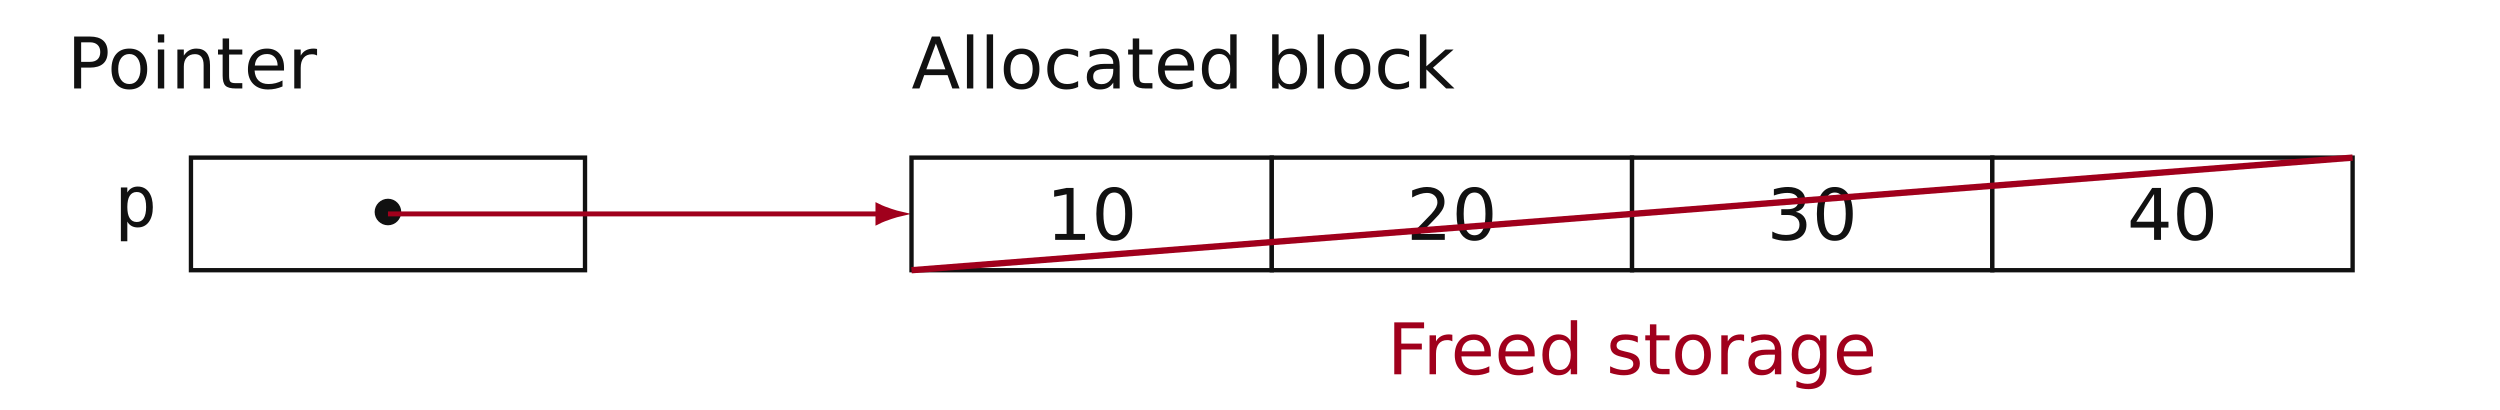
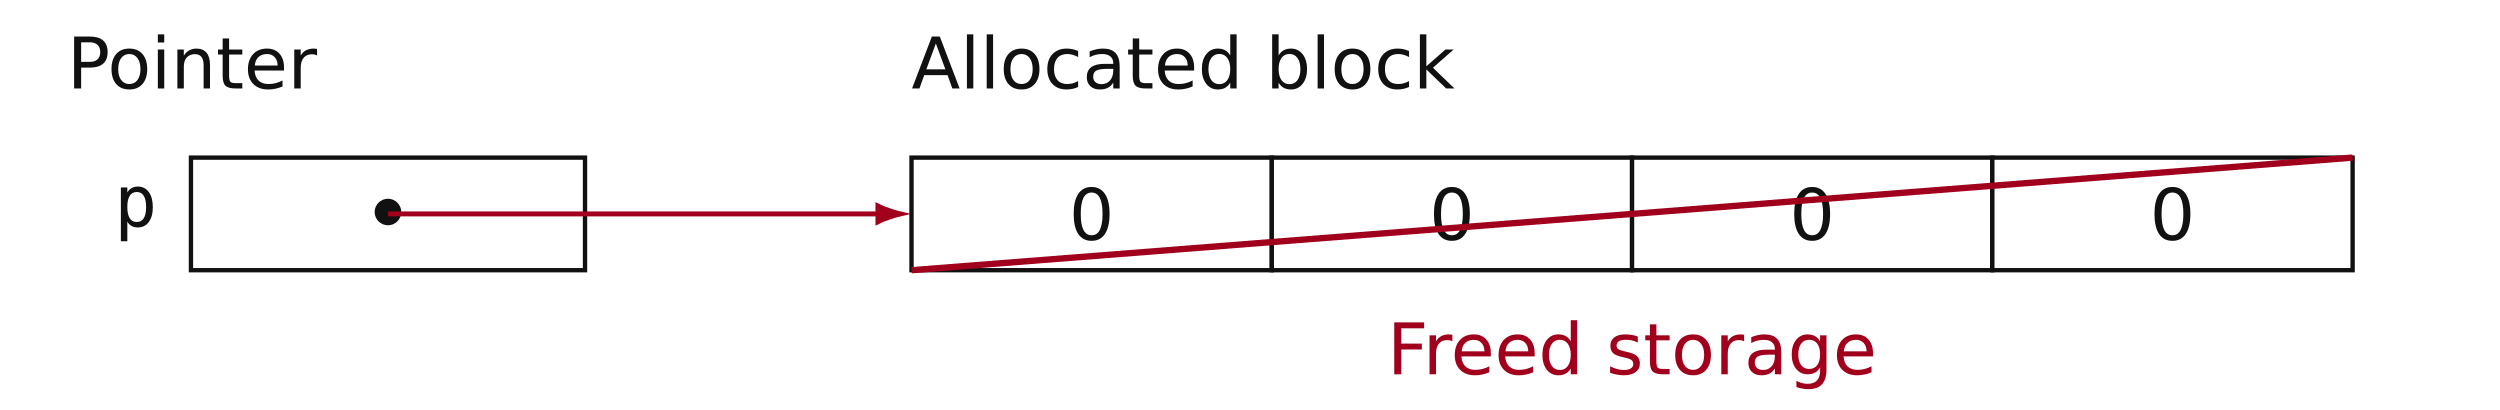
<svg xmlns="http://www.w3.org/2000/svg" xmlns:xlink="http://www.w3.org/1999/xlink" width="623.622pt" height="102.047pt" viewBox="0 0 623.622 102.047">
  <defs>
    <g>
      <g id="glyph-0-0">
        <path d="M 3.5 -11.516 L 3.5 -6.641 L 5.703 -6.641 C 6.516 -6.641 7.145 -6.848 7.594 -7.266 C 8.039 -7.691 8.266 -8.297 8.266 -9.078 C 8.266 -9.859 8.039 -10.457 7.594 -10.875 C 7.145 -11.301 6.516 -11.516 5.703 -11.516 Z M 1.75 -12.953 L 5.703 -12.953 C 7.148 -12.953 8.242 -12.625 8.984 -11.969 C 9.734 -11.312 10.109 -10.348 10.109 -9.078 C 10.109 -7.805 9.734 -6.844 8.984 -6.188 C 8.242 -5.531 7.148 -5.203 5.703 -5.203 L 3.5 -5.203 L 3.5 0 L 1.75 0 Z M 1.75 -12.953 " />
      </g>
      <g id="glyph-0-1">
        <path d="M 5.438 -8.594 C 4.582 -8.594 3.906 -8.258 3.406 -7.594 C 2.906 -6.926 2.656 -6.008 2.656 -4.844 C 2.656 -3.688 2.898 -2.773 3.391 -2.109 C 3.891 -1.441 4.57 -1.109 5.438 -1.109 C 6.289 -1.109 6.961 -1.441 7.453 -2.109 C 7.953 -2.773 8.203 -3.688 8.203 -4.844 C 8.203 -6 7.953 -6.91 7.453 -7.578 C 6.961 -8.254 6.289 -8.594 5.438 -8.594 Z M 5.438 -9.953 C 6.82 -9.953 7.91 -9.5 8.703 -8.594 C 9.492 -7.695 9.891 -6.445 9.891 -4.844 C 9.891 -3.258 9.492 -2.016 8.703 -1.109 C 7.91 -0.203 6.82 0.25 5.438 0.25 C 4.039 0.25 2.945 -0.203 2.156 -1.109 C 1.375 -2.016 0.984 -3.258 0.984 -4.844 C 0.984 -6.445 1.375 -7.695 2.156 -8.594 C 2.945 -9.5 4.039 -9.953 5.438 -9.953 Z M 5.438 -9.953 " />
      </g>
      <g id="glyph-0-2">
        <path d="M 1.672 -9.719 L 3.266 -9.719 L 3.266 0 L 1.672 0 Z M 1.672 -13.5 L 3.266 -13.5 L 3.266 -11.469 L 1.672 -11.469 Z M 1.672 -13.5 " />
      </g>
      <g id="glyph-0-3">
        <path d="M 9.75 -5.859 L 9.75 0 L 8.156 0 L 8.156 -5.812 C 8.156 -6.727 7.973 -7.414 7.609 -7.875 C 7.254 -8.332 6.719 -8.562 6 -8.562 C 5.133 -8.562 4.453 -8.285 3.953 -7.734 C 3.461 -7.18 3.219 -6.43 3.219 -5.484 L 3.219 0 L 1.609 0 L 1.609 -9.719 L 3.219 -9.719 L 3.219 -8.203 C 3.602 -8.785 4.051 -9.223 4.562 -9.516 C 5.082 -9.805 5.68 -9.953 6.359 -9.953 C 7.473 -9.953 8.316 -9.602 8.891 -8.906 C 9.461 -8.219 9.75 -7.203 9.75 -5.859 Z M 9.75 -5.859 " />
      </g>
      <g id="glyph-0-4">
        <path d="M 3.25 -12.469 L 3.25 -9.719 L 6.547 -9.719 L 6.547 -8.469 L 3.25 -8.469 L 3.25 -3.203 C 3.25 -2.41 3.359 -1.898 3.578 -1.672 C 3.797 -1.441 4.238 -1.328 4.906 -1.328 L 6.547 -1.328 L 6.547 0 L 4.906 0 C 3.664 0 2.812 -0.227 2.344 -0.688 C 1.875 -1.145 1.641 -1.984 1.641 -3.203 L 1.641 -8.469 L 0.484 -8.469 L 0.484 -9.719 L 1.641 -9.719 L 1.641 -12.469 Z M 3.25 -12.469 " />
      </g>
      <g id="glyph-0-5">
        <path d="M 9.984 -5.25 L 9.984 -4.469 L 2.641 -4.469 C 2.711 -3.375 3.047 -2.539 3.641 -1.969 C 4.234 -1.395 5.055 -1.109 6.109 -1.109 C 6.723 -1.109 7.316 -1.18 7.891 -1.328 C 8.473 -1.473 9.047 -1.695 9.609 -2 L 9.609 -0.5 C 9.035 -0.25 8.445 -0.062 7.844 0.062 C 7.25 0.188 6.641 0.25 6.016 0.25 C 4.473 0.25 3.25 -0.195 2.344 -1.094 C 1.438 -2 0.984 -3.223 0.984 -4.766 C 0.984 -6.348 1.41 -7.609 2.266 -8.547 C 3.129 -9.484 4.289 -9.953 5.75 -9.953 C 7.051 -9.953 8.082 -9.531 8.844 -8.688 C 9.602 -7.844 9.984 -6.695 9.984 -5.25 Z M 8.391 -5.719 C 8.379 -6.594 8.133 -7.289 7.656 -7.812 C 7.176 -8.332 6.547 -8.594 5.766 -8.594 C 4.867 -8.594 4.148 -8.344 3.609 -7.844 C 3.078 -7.344 2.773 -6.633 2.703 -5.719 Z M 8.391 -5.719 " />
      </g>
      <g id="glyph-0-6">
        <path d="M 7.297 -8.219 C 7.117 -8.32 6.926 -8.398 6.719 -8.453 C 6.508 -8.504 6.273 -8.531 6.016 -8.531 C 5.117 -8.531 4.426 -8.234 3.938 -7.641 C 3.457 -7.055 3.219 -6.219 3.219 -5.125 L 3.219 0 L 1.609 0 L 1.609 -9.719 L 3.219 -9.719 L 3.219 -8.203 C 3.551 -8.797 3.984 -9.234 4.516 -9.516 C 5.055 -9.805 5.711 -9.953 6.484 -9.953 C 6.598 -9.953 6.719 -9.941 6.844 -9.922 C 6.977 -9.91 7.129 -9.891 7.297 -9.859 Z M 7.297 -8.219 " />
      </g>
      <g id="glyph-0-7">
        <path d="M 6.078 -11.219 L 3.703 -4.781 L 8.453 -4.781 Z M 5.078 -12.953 L 7.062 -12.953 L 12 0 L 10.188 0 L 9 -3.328 L 3.172 -3.328 L 1.984 0 L 0.141 0 Z M 5.078 -12.953 " />
      </g>
      <g id="glyph-0-8">
        <path d="M 1.672 -13.5 L 3.266 -13.5 L 3.266 0 L 1.672 0 Z M 1.672 -13.5 " />
      </g>
      <g id="glyph-0-9">
        <path d="M 8.672 -9.344 L 8.672 -7.844 C 8.211 -8.094 7.754 -8.281 7.297 -8.406 C 6.848 -8.531 6.395 -8.594 5.938 -8.594 C 4.895 -8.594 4.086 -8.266 3.516 -7.609 C 2.941 -6.953 2.656 -6.031 2.656 -4.844 C 2.656 -3.664 2.941 -2.75 3.516 -2.094 C 4.086 -1.438 4.895 -1.109 5.938 -1.109 C 6.395 -1.109 6.848 -1.164 7.297 -1.281 C 7.754 -1.406 8.211 -1.594 8.672 -1.844 L 8.672 -0.375 C 8.223 -0.164 7.758 -0.008 7.281 0.094 C 6.801 0.195 6.297 0.25 5.766 0.25 C 4.297 0.25 3.129 -0.207 2.266 -1.125 C 1.41 -2.039 0.984 -3.281 0.984 -4.844 C 0.984 -6.426 1.414 -7.672 2.281 -8.578 C 3.156 -9.492 4.348 -9.953 5.859 -9.953 C 6.348 -9.953 6.828 -9.898 7.297 -9.797 C 7.766 -9.691 8.223 -9.539 8.672 -9.344 Z M 8.672 -9.344 " />
      </g>
      <g id="glyph-0-10">
        <path d="M 6.094 -4.891 C 4.801 -4.891 3.906 -4.738 3.406 -4.438 C 2.906 -4.145 2.656 -3.645 2.656 -2.938 C 2.656 -2.363 2.844 -1.91 3.219 -1.578 C 3.594 -1.242 4.102 -1.078 4.75 -1.078 C 5.633 -1.078 6.344 -1.391 6.875 -2.016 C 7.406 -2.648 7.672 -3.488 7.672 -4.531 L 7.672 -4.891 Z M 9.266 -5.547 L 9.266 0 L 7.672 0 L 7.672 -1.469 C 7.305 -0.883 6.852 -0.453 6.312 -0.172 C 5.77 0.109 5.102 0.25 4.312 0.25 C 3.32 0.25 2.531 -0.023 1.938 -0.578 C 1.352 -1.141 1.062 -1.891 1.062 -2.828 C 1.062 -3.922 1.426 -4.742 2.156 -5.297 C 2.895 -5.859 3.988 -6.141 5.438 -6.141 L 7.672 -6.141 L 7.672 -6.297 C 7.672 -7.023 7.43 -7.586 6.953 -7.984 C 6.473 -8.391 5.797 -8.594 4.922 -8.594 C 4.359 -8.594 3.812 -8.523 3.281 -8.391 C 2.758 -8.266 2.258 -8.066 1.781 -7.797 L 1.781 -9.266 C 2.363 -9.492 2.926 -9.664 3.469 -9.781 C 4.02 -9.895 4.555 -9.953 5.078 -9.953 C 6.484 -9.953 7.531 -9.586 8.219 -8.859 C 8.914 -8.129 9.266 -7.023 9.266 -5.547 Z M 9.266 -5.547 " />
      </g>
      <g id="glyph-0-11">
        <path d="M 8.062 -8.234 L 8.062 -13.5 L 9.656 -13.5 L 9.656 0 L 8.062 0 L 8.062 -1.453 C 7.727 -0.879 7.305 -0.453 6.797 -0.172 C 6.285 0.109 5.672 0.25 4.953 0.25 C 3.773 0.25 2.816 -0.219 2.078 -1.156 C 1.348 -2.094 0.984 -3.32 0.984 -4.844 C 0.984 -6.375 1.348 -7.609 2.078 -8.547 C 2.816 -9.484 3.773 -9.953 4.953 -9.953 C 5.672 -9.953 6.285 -9.812 6.797 -9.531 C 7.305 -9.25 7.727 -8.816 8.062 -8.234 Z M 2.625 -4.844 C 2.625 -3.676 2.863 -2.754 3.344 -2.078 C 3.832 -1.41 4.5 -1.078 5.344 -1.078 C 6.188 -1.078 6.848 -1.41 7.328 -2.078 C 7.816 -2.754 8.062 -3.676 8.062 -4.844 C 8.062 -6.02 7.816 -6.941 7.328 -7.609 C 6.848 -8.273 6.188 -8.609 5.344 -8.609 C 4.5 -8.609 3.832 -8.273 3.344 -7.609 C 2.863 -6.941 2.625 -6.02 2.625 -4.844 Z M 2.625 -4.844 " />
      </g>
      <g id="glyph-0-12">
        <path d="M 8.656 -4.844 C 8.656 -6.02 8.41 -6.941 7.922 -7.609 C 7.441 -8.273 6.781 -8.609 5.938 -8.609 C 5.094 -8.609 4.426 -8.273 3.938 -7.609 C 3.457 -6.941 3.219 -6.02 3.219 -4.844 C 3.219 -3.676 3.457 -2.754 3.938 -2.078 C 4.426 -1.41 5.094 -1.078 5.938 -1.078 C 6.781 -1.078 7.441 -1.41 7.922 -2.078 C 8.41 -2.754 8.656 -3.676 8.656 -4.844 Z M 3.219 -8.234 C 3.551 -8.816 3.973 -9.25 4.484 -9.531 C 4.992 -9.812 5.609 -9.953 6.328 -9.953 C 7.504 -9.953 8.461 -9.484 9.203 -8.547 C 9.941 -7.609 10.312 -6.375 10.312 -4.844 C 10.312 -3.32 9.941 -2.094 9.203 -1.156 C 8.461 -0.219 7.504 0.25 6.328 0.25 C 5.609 0.25 4.992 0.109 4.484 -0.172 C 3.973 -0.453 3.551 -0.879 3.219 -1.453 L 3.219 0 L 1.609 0 L 1.609 -13.5 L 3.219 -13.5 Z M 3.219 -8.234 " />
      </g>
      <g id="glyph-0-13">
        <path d="M 1.609 -13.5 L 3.219 -13.5 L 3.219 -5.531 L 7.984 -9.719 L 10.016 -9.719 L 4.859 -5.172 L 10.234 0 L 8.156 0 L 3.219 -4.75 L 3.219 0 L 1.609 0 Z M 1.609 -13.5 " />
      </g>
      <g id="glyph-0-14">
-         <path d="M 2.203 -1.469 L 5.062 -1.469 L 5.062 -11.359 L 1.953 -10.734 L 1.953 -12.328 L 5.047 -12.953 L 6.797 -12.953 L 6.797 -1.469 L 9.656 -1.469 L 9.656 0 L 2.203 0 Z M 2.203 -1.469 " />
+         <path d="M 5.641 -11.797 C 4.742 -11.797 4.066 -11.352 3.609 -10.469 C 3.16 -9.582 2.938 -8.25 2.938 -6.469 C 2.938 -4.688 3.16 -3.352 3.609 -2.469 C 4.066 -1.582 4.742 -1.141 5.641 -1.141 C 6.555 -1.141 7.238 -1.582 7.688 -2.469 C 8.145 -3.352 8.375 -4.688 8.375 -6.469 C 8.375 -8.25 8.145 -9.582 7.688 -10.469 C 7.238 -11.352 6.555 -11.797 5.641 -11.797 Z M 5.641 -13.188 C 7.098 -13.188 8.207 -12.609 8.969 -11.453 C 9.738 -10.305 10.125 -8.645 10.125 -6.469 C 10.125 -4.281 9.738 -2.613 8.969 -1.469 C 8.207 -0.32 7.098 0.25 5.641 0.25 C 4.191 0.25 3.082 -0.32 2.312 -1.469 C 1.551 -2.613 1.172 -4.281 1.172 -6.469 C 1.172 -8.645 1.551 -10.305 2.312 -11.453 C 3.082 -12.609 4.191 -13.188 5.641 -13.188 Z M 5.641 -13.188 " />
      </g>
      <g id="glyph-0-15">
-         <path d="M 5.641 -11.797 C 4.742 -11.797 4.066 -11.352 3.609 -10.469 C 3.16 -9.582 2.938 -8.25 2.938 -6.469 C 2.938 -4.688 3.16 -3.352 3.609 -2.469 C 4.066 -1.582 4.742 -1.141 5.641 -1.141 C 6.555 -1.141 7.238 -1.582 7.688 -2.469 C 8.145 -3.352 8.375 -4.688 8.375 -6.469 C 8.375 -8.25 8.145 -9.582 7.688 -10.469 C 7.238 -11.352 6.555 -11.797 5.641 -11.797 Z M 5.641 -13.188 C 7.098 -13.188 8.207 -12.609 8.969 -11.453 C 9.738 -10.305 10.125 -8.645 10.125 -6.469 C 10.125 -4.281 9.738 -2.613 8.969 -1.469 C 8.207 -0.32 7.098 0.25 5.641 0.25 C 4.191 0.25 3.082 -0.32 2.312 -1.469 C 1.551 -2.613 1.172 -4.281 1.172 -6.469 C 1.172 -8.645 1.551 -10.305 2.312 -11.453 C 3.082 -12.609 4.191 -13.188 5.641 -13.188 Z M 5.641 -13.188 " />
+         <path d="M 1.75 -12.953 L 9.188 -12.953 L 9.188 -11.469 L 3.5 -11.469 L 3.5 -7.656 L 8.625 -7.656 L 8.625 -6.188 L 3.5 -6.188 L 3.5 0 L 1.75 0 Z M 1.75 -12.953 " />
      </g>
      <g id="glyph-0-16">
-         <path d="M 3.406 -1.469 L 9.531 -1.469 L 9.531 0 L 1.297 0 L 1.297 -1.469 C 1.961 -2.156 2.867 -3.078 4.016 -4.234 C 5.172 -5.398 5.895 -6.148 6.188 -6.484 C 6.75 -7.117 7.141 -7.656 7.359 -8.094 C 7.578 -8.531 7.688 -8.957 7.688 -9.375 C 7.688 -10.062 7.445 -10.617 6.969 -11.047 C 6.488 -11.484 5.859 -11.703 5.078 -11.703 C 4.535 -11.703 3.957 -11.609 3.344 -11.422 C 2.727 -11.234 2.078 -10.945 1.391 -10.562 L 1.391 -12.328 C 2.098 -12.609 2.754 -12.82 3.359 -12.969 C 3.973 -13.113 4.535 -13.188 5.047 -13.188 C 6.391 -13.188 7.457 -12.848 8.25 -12.172 C 9.051 -11.504 9.453 -10.609 9.453 -9.484 C 9.453 -8.953 9.352 -8.445 9.156 -7.969 C 8.957 -7.5 8.594 -6.941 8.062 -6.297 C 7.914 -6.117 7.457 -5.629 6.688 -4.828 C 5.914 -4.035 4.82 -2.914 3.406 -1.469 Z M 3.406 -1.469 " />
+         <path d="M 7.875 -9.422 L 7.875 -7.922 C 7.414 -8.148 6.941 -8.32 6.453 -8.438 C 5.973 -8.551 5.473 -8.609 4.953 -8.609 C 4.16 -8.609 3.566 -8.488 3.172 -8.25 C 2.773 -8.008 2.578 -7.645 2.578 -7.156 C 2.578 -6.781 2.719 -6.488 3 -6.281 C 3.281 -6.07 3.848 -5.875 4.703 -5.688 L 5.25 -5.562 C 6.383 -5.32 7.191 -4.977 7.672 -4.531 C 8.148 -4.094 8.391 -3.477 8.391 -2.688 C 8.391 -1.781 8.031 -1.062 7.312 -0.531 C 6.602 -0.008 5.625 0.25 4.375 0.25 C 3.852 0.25 3.312 0.195 2.75 0.094 C 2.188 0 1.594 -0.148 0.969 -0.359 L 0.969 -2 C 1.551 -1.695 2.129 -1.469 2.703 -1.312 C 3.273 -1.156 3.844 -1.078 4.406 -1.078 C 5.156 -1.078 5.734 -1.207 6.141 -1.469 C 6.547 -1.727 6.75 -2.094 6.75 -2.562 C 6.75 -2.988 6.602 -3.316 6.312 -3.547 C 6.02 -3.785 5.379 -4.008 4.391 -4.219 L 3.828 -4.359 C 2.836 -4.566 2.125 -4.883 1.688 -5.312 C 1.25 -5.738 1.031 -6.332 1.031 -7.094 C 1.031 -8 1.352 -8.703 2 -9.203 C 2.645 -9.703 3.566 -9.953 4.766 -9.953 C 5.348 -9.953 5.898 -9.906 6.422 -9.812 C 6.941 -9.727 7.426 -9.598 7.875 -9.422 Z M 7.875 -9.422 " />
      </g>
      <g id="glyph-0-17">
-         <path d="M 7.203 -6.984 C 8.047 -6.805 8.703 -6.43 9.172 -5.859 C 9.641 -5.297 9.875 -4.598 9.875 -3.766 C 9.875 -2.484 9.438 -1.492 8.562 -0.797 C 7.688 -0.098 6.438 0.25 4.812 0.25 C 4.27 0.25 3.707 0.195 3.125 0.094 C 2.551 -0.008 1.961 -0.172 1.359 -0.391 L 1.359 -2.078 C 1.836 -1.797 2.363 -1.582 2.938 -1.438 C 3.52 -1.289 4.129 -1.219 4.766 -1.219 C 5.859 -1.219 6.691 -1.438 7.266 -1.875 C 7.848 -2.312 8.141 -2.941 8.141 -3.766 C 8.141 -4.523 7.867 -5.117 7.328 -5.547 C 6.797 -5.984 6.051 -6.203 5.094 -6.203 L 3.594 -6.203 L 3.594 -7.641 L 5.172 -7.641 C 6.035 -7.641 6.691 -7.812 7.141 -8.156 C 7.598 -8.5 7.828 -8.992 7.828 -9.641 C 7.828 -10.305 7.594 -10.816 7.125 -11.172 C 6.656 -11.523 5.977 -11.703 5.094 -11.703 C 4.613 -11.703 4.098 -11.648 3.547 -11.547 C 3.004 -11.453 2.406 -11.289 1.75 -11.062 L 1.75 -12.625 C 2.406 -12.812 3.023 -12.953 3.609 -13.047 C 4.191 -13.141 4.738 -13.188 5.25 -13.188 C 6.582 -13.188 7.633 -12.883 8.406 -12.281 C 9.188 -11.676 9.578 -10.859 9.578 -9.828 C 9.578 -9.109 9.367 -8.5 8.953 -8 C 8.547 -7.508 7.961 -7.172 7.203 -6.984 Z M 7.203 -6.984 " />
-       </g>
-       <g id="glyph-0-18">
-         <path d="M 6.719 -11.422 L 2.297 -4.516 L 6.719 -4.516 Z M 6.25 -12.953 L 8.453 -12.953 L 8.453 -4.516 L 10.312 -4.516 L 10.312 -3.047 L 8.453 -3.047 L 8.453 0 L 6.719 0 L 6.719 -3.047 L 0.875 -3.047 L 0.875 -4.75 Z M 6.25 -12.953 " />
-       </g>
-       <g id="glyph-0-19">
-         <path d="M 1.75 -12.953 L 9.188 -12.953 L 9.188 -11.469 L 3.5 -11.469 L 3.5 -7.656 L 8.625 -7.656 L 8.625 -6.188 L 3.5 -6.188 L 3.5 0 L 1.75 0 Z M 1.75 -12.953 " />
-       </g>
-       <g id="glyph-0-20">
-         <path d="M 7.875 -9.422 L 7.875 -7.922 C 7.414 -8.148 6.941 -8.32 6.453 -8.438 C 5.973 -8.551 5.473 -8.609 4.953 -8.609 C 4.16 -8.609 3.566 -8.488 3.172 -8.25 C 2.773 -8.008 2.578 -7.645 2.578 -7.156 C 2.578 -6.781 2.719 -6.488 3 -6.281 C 3.281 -6.07 3.848 -5.875 4.703 -5.688 L 5.25 -5.562 C 6.383 -5.32 7.191 -4.977 7.672 -4.531 C 8.148 -4.094 8.391 -3.477 8.391 -2.688 C 8.391 -1.781 8.031 -1.062 7.312 -0.531 C 6.602 -0.008 5.625 0.25 4.375 0.25 C 3.852 0.25 3.312 0.195 2.75 0.094 C 2.188 0 1.594 -0.148 0.969 -0.359 L 0.969 -2 C 1.551 -1.695 2.129 -1.469 2.703 -1.312 C 3.273 -1.156 3.844 -1.078 4.406 -1.078 C 5.156 -1.078 5.734 -1.207 6.141 -1.469 C 6.547 -1.727 6.75 -2.094 6.75 -2.562 C 6.75 -2.988 6.602 -3.316 6.312 -3.547 C 6.02 -3.785 5.379 -4.008 4.391 -4.219 L 3.828 -4.359 C 2.836 -4.566 2.125 -4.883 1.688 -5.312 C 1.25 -5.738 1.031 -6.332 1.031 -7.094 C 1.031 -8 1.352 -8.703 2 -9.203 C 2.645 -9.703 3.566 -9.953 4.766 -9.953 C 5.348 -9.953 5.898 -9.906 6.422 -9.812 C 6.941 -9.727 7.426 -9.598 7.875 -9.422 Z M 7.875 -9.422 " />
-       </g>
-       <g id="glyph-0-21">
        <path d="M 8.062 -4.969 C 8.062 -6.125 7.82 -7.02 7.344 -7.656 C 6.875 -8.289 6.207 -8.609 5.344 -8.609 C 4.488 -8.609 3.82 -8.289 3.344 -7.656 C 2.863 -7.02 2.625 -6.125 2.625 -4.969 C 2.625 -3.82 2.863 -2.926 3.344 -2.281 C 3.82 -1.645 4.488 -1.328 5.344 -1.328 C 6.207 -1.328 6.875 -1.645 7.344 -2.281 C 7.82 -2.926 8.062 -3.82 8.062 -4.969 Z M 9.656 -1.203 C 9.656 0.453 9.285 1.68 8.547 2.484 C 7.816 3.297 6.695 3.703 5.188 3.703 C 4.625 3.703 4.094 3.656 3.594 3.562 C 3.102 3.477 2.625 3.352 2.156 3.188 L 2.156 1.625 C 2.625 1.883 3.082 2.07 3.531 2.188 C 3.988 2.312 4.457 2.375 4.938 2.375 C 5.977 2.375 6.758 2.098 7.281 1.547 C 7.801 1.004 8.062 0.18 8.062 -0.922 L 8.062 -1.703 C 7.738 -1.129 7.316 -0.703 6.797 -0.422 C 6.285 -0.141 5.672 0 4.953 0 C 3.766 0 2.805 -0.453 2.078 -1.359 C 1.348 -2.266 0.984 -3.469 0.984 -4.969 C 0.984 -6.469 1.348 -7.672 2.078 -8.578 C 2.805 -9.492 3.766 -9.953 4.953 -9.953 C 5.672 -9.953 6.285 -9.805 6.797 -9.516 C 7.316 -9.234 7.738 -8.805 8.062 -8.234 L 8.062 -9.719 L 9.656 -9.719 Z M 9.656 -1.203 " />
      </g>
      <g id="glyph-1-0">
        <path d="M 3.25 -1.219 L 3.25 3.703 L 1.641 3.703 L 1.641 -9.719 L 3.25 -9.719 L 3.25 -8.469 C 3.52 -8.945 3.875 -9.312 4.312 -9.562 C 4.758 -9.82 5.27 -9.953 5.844 -9.953 C 7.02 -9.953 7.941 -9.492 8.609 -8.578 C 9.273 -7.672 9.609 -6.414 9.609 -4.812 C 9.609 -3.238 9.27 -2 8.594 -1.094 C 7.926 -0.195 7.008 0.25 5.844 0.25 C 5.258 0.25 4.742 0.125 4.297 -0.125 C 3.859 -0.375 3.508 -0.738 3.25 -1.219 Z M 7.938 -4.844 C 7.938 -6.082 7.738 -7.016 7.344 -7.641 C 6.957 -8.273 6.379 -8.594 5.609 -8.594 C 4.836 -8.594 4.25 -8.273 3.844 -7.641 C 3.445 -7.016 3.25 -6.082 3.25 -4.844 C 3.25 -3.625 3.445 -2.695 3.844 -2.062 C 4.25 -1.426 4.836 -1.109 5.609 -1.109 C 6.379 -1.109 6.957 -1.422 7.344 -2.047 C 7.738 -2.68 7.938 -3.613 7.938 -4.844 Z M 7.938 -4.844 " />
      </g>
      <g id="glyph-2-0">
        <path d="M 7.578 -4.266 C 7.578 -6.094 6.062 -7.578 4.266 -7.578 C 2.422 -7.578 0.938 -6.062 0.938 -4.266 C 0.938 -2.453 2.422 -0.953 4.266 -0.953 C 6.062 -0.953 7.578 -2.438 7.578 -4.266 Z M 7.578 -4.266 " />
      </g>
    </g>
  </defs>
  <g fill="rgb(6.667%, 6.667%, 6.667%)" fill-opacity="1">
    <use xlink:href="#glyph-0-0" x="16.74" y="22.07" />
  </g>
  <g fill="rgb(6.667%, 6.667%, 6.667%)" fill-opacity="1">
    <use xlink:href="#glyph-0-1" x="26.831" y="22.07" />
    <use xlink:href="#glyph-0-2" x="37.701" y="22.07" />
    <use xlink:href="#glyph-0-3" x="42.637" y="22.07" />
    <use xlink:href="#glyph-0-4" x="53.897" y="22.07" />
    <use xlink:href="#glyph-0-5" x="60.864" y="22.07" />
    <use xlink:href="#glyph-0-6" x="71.794" y="22.07" />
  </g>
  <g fill="rgb(6.667%, 6.667%, 6.667%)" fill-opacity="1">
    <use xlink:href="#glyph-0-7" x="227.372" y="22.07" />
    <use xlink:href="#glyph-0-8" x="239.526" y="22.07" />
    <use xlink:href="#glyph-0-8" x="244.461" y="22.07" />
    <use xlink:href="#glyph-0-1" x="249.397" y="22.07" />
    <use xlink:href="#glyph-0-9" x="260.267" y="22.07" />
    <use xlink:href="#glyph-0-10" x="270.035" y="22.07" />
    <use xlink:href="#glyph-0-4" x="280.923" y="22.07" />
    <use xlink:href="#glyph-0-5" x="287.889" y="22.07" />
    <use xlink:href="#glyph-0-11" x="298.819" y="22.07" />
  </g>
  <g fill="rgb(6.667%, 6.667%, 6.667%)" fill-opacity="1">
    <use xlink:href="#glyph-0-12" x="315.73" y="22.07" />
    <use xlink:href="#glyph-0-8" x="327.008" y="22.07" />
    <use xlink:href="#glyph-0-1" x="331.944" y="22.07" />
    <use xlink:href="#glyph-0-9" x="342.813" y="22.07" />
    <use xlink:href="#glyph-0-13" x="352.582" y="22.07" />
  </g>
  <g fill="rgb(6.667%, 6.667%, 6.667%)" fill-opacity="1">
    <use xlink:href="#glyph-1-0" x="28.511" y="56.487" />
  </g>
  <path fill-rule="nonzero" fill="rgb(100%, 100%, 100%)" fill-opacity="1" stroke-width="1.096" stroke-linecap="butt" stroke-linejoin="miter" stroke="rgb(6.667%, 6.667%, 6.667%)" stroke-opacity="1" stroke-miterlimit="10" d="M 45.355 19.842 L 45.355 48.19 L 144.57 48.19 L 144.57 19.842 Z M 45.355 19.842 " transform="matrix(0.990748, 0, 0, -0.990748, 2.697757, 87.06095)" />
  <g fill="rgb(6.667%, 6.667%, 6.667%)" fill-opacity="1">
    <use xlink:href="#glyph-2-0" x="92.516" y="57.15" />
  </g>
  <path fill="none" stroke-width="1.245" stroke-linecap="butt" stroke-linejoin="miter" stroke="rgb(62.746%, 0%, 10.979%)" stroke-opacity="1" stroke-miterlimit="10" d="M 94.962 34.016 L 218.326 34.016 " transform="matrix(0.990748, 0, 0, -0.990748, 2.697757, 87.06095)" />
  <path fill-rule="nonzero" fill="rgb(62.746%, 0%, 10.979%)" fill-opacity="1" stroke-width="1.245" stroke-linecap="butt" stroke-linejoin="miter" stroke="rgb(62.746%, 0%, 10.979%)" stroke-opacity="1" stroke-miterlimit="10" d="M 5.536 0 C 4.854 0.154 1.869 1.017 0 1.96 L 0 -1.959 C 1.869 -1.017 4.854 -0.154 5.536 0 Z M 5.536 0 " transform="matrix(0.990748, 0, 0, -0.990748, 219.0039, 53.3596)" />
  <path fill-rule="nonzero" fill="rgb(100%, 100%, 100%)" fill-opacity="1" stroke-width="1.096" stroke-linecap="butt" stroke-linejoin="miter" stroke="rgb(6.667%, 6.667%, 6.667%)" stroke-opacity="1" stroke-miterlimit="10" d="M 226.775 19.842 L 226.775 48.19 L 317.486 48.19 L 317.486 19.842 Z M 226.775 19.842 " transform="matrix(0.990748, 0, 0, -0.990748, 2.697757, 87.06095)" />
  <g fill="rgb(6.667%, 6.667%, 6.667%)" fill-opacity="1">
-     <use xlink:href="#glyph-0-14" x="261.002" y="59.827" />
-     <use xlink:href="#glyph-0-15" x="272.306" y="59.827" />
+     <use xlink:href="#glyph-0-14" x="266.654" y="59.827" />
  </g>
  <path fill-rule="nonzero" fill="rgb(100%, 100%, 100%)" fill-opacity="1" stroke-width="1.096" stroke-linecap="butt" stroke-linejoin="miter" stroke="rgb(6.667%, 6.667%, 6.667%)" stroke-opacity="1" stroke-miterlimit="10" d="M 317.486 19.842 L 317.486 48.19 L 408.192 48.19 L 408.192 19.842 Z M 317.486 19.842 " transform="matrix(0.990748, 0, 0, -0.990748, 2.697757, 87.06095)" />
  <g fill="rgb(6.667%, 6.667%, 6.667%)" fill-opacity="1">
-     <use xlink:href="#glyph-0-16" x="350.871" y="59.827" />
-     <use xlink:href="#glyph-0-15" x="362.174" y="59.827" />
+     <use xlink:href="#glyph-0-14" x="356.523" y="59.827" />
  </g>
  <path fill-rule="nonzero" fill="rgb(100%, 100%, 100%)" fill-opacity="1" stroke-width="1.096" stroke-linecap="butt" stroke-linejoin="miter" stroke="rgb(6.667%, 6.667%, 6.667%)" stroke-opacity="1" stroke-miterlimit="10" d="M 408.192 19.842 L 408.192 48.19 L 498.903 48.19 L 498.903 19.842 Z M 408.192 19.842 " transform="matrix(0.990748, 0, 0, -0.990748, 2.697757, 87.06095)" />
  <g fill="rgb(6.667%, 6.667%, 6.667%)" fill-opacity="1">
-     <use xlink:href="#glyph-0-17" x="440.741" y="59.827" />
-     <use xlink:href="#glyph-0-15" x="452.044" y="59.827" />
+     <use xlink:href="#glyph-0-14" x="446.392" y="59.827" />
  </g>
  <path fill-rule="nonzero" fill="rgb(100%, 100%, 100%)" fill-opacity="1" stroke-width="1.096" stroke-linecap="butt" stroke-linejoin="miter" stroke="rgb(6.667%, 6.667%, 6.667%)" stroke-opacity="1" stroke-miterlimit="10" d="M 498.903 19.842 L 498.903 48.19 L 589.613 48.19 L 589.613 19.842 Z M 498.903 19.842 " transform="matrix(0.990748, 0, 0, -0.990748, 2.697757, 87.06095)" />
  <g fill="rgb(6.667%, 6.667%, 6.667%)" fill-opacity="1">
-     <use xlink:href="#glyph-0-18" x="530.61" y="59.827" />
-     <use xlink:href="#glyph-0-15" x="541.913" y="59.827" />
+     <use xlink:href="#glyph-0-14" x="536.262" y="59.827" />
  </g>
  <path fill="none" stroke-width="1.594" stroke-linecap="butt" stroke-linejoin="miter" stroke="rgb(62.746%, 0%, 10.979%)" stroke-opacity="1" stroke-miterlimit="10" d="M 226.775 19.842 L 589.613 48.19 " transform="matrix(0.990748, 0, 0, -0.990748, 2.697757, 87.06095)" />
  <g fill="rgb(62.746%, 0%, 10.979%)" fill-opacity="1">
-     <use xlink:href="#glyph-0-19" x="346.049" y="93.366" />
+     <use xlink:href="#glyph-0-15" x="346.049" y="93.366" />
  </g>
  <g fill="rgb(62.746%, 0%, 10.979%)" fill-opacity="1">
    <use xlink:href="#glyph-0-6" x="354.99" y="93.366" />
  </g>
  <g fill="rgb(62.746%, 0%, 10.979%)" fill-opacity="1">
    <use xlink:href="#glyph-0-5" x="361.903" y="93.366" />
    <use xlink:href="#glyph-0-5" x="372.833" y="93.366" />
    <use xlink:href="#glyph-0-11" x="383.763" y="93.366" />
  </g>
  <g fill="rgb(62.746%, 0%, 10.979%)" fill-opacity="1">
-     <use xlink:href="#glyph-0-20" x="400.673" y="93.366" />
+     <use xlink:href="#glyph-0-16" x="400.673" y="93.366" />
    <use xlink:href="#glyph-0-4" x="409.93" y="93.366" />
    <use xlink:href="#glyph-0-1" x="416.896" y="93.366" />
    <use xlink:href="#glyph-0-6" x="427.766" y="93.366" />
    <use xlink:href="#glyph-0-10" x="435.07" y="93.366" />
-     <use xlink:href="#glyph-0-21" x="445.957" y="93.366" />
+     <use xlink:href="#glyph-0-17" x="445.957" y="93.366" />
    <use xlink:href="#glyph-0-5" x="457.236" y="93.366" />
  </g>
</svg>
